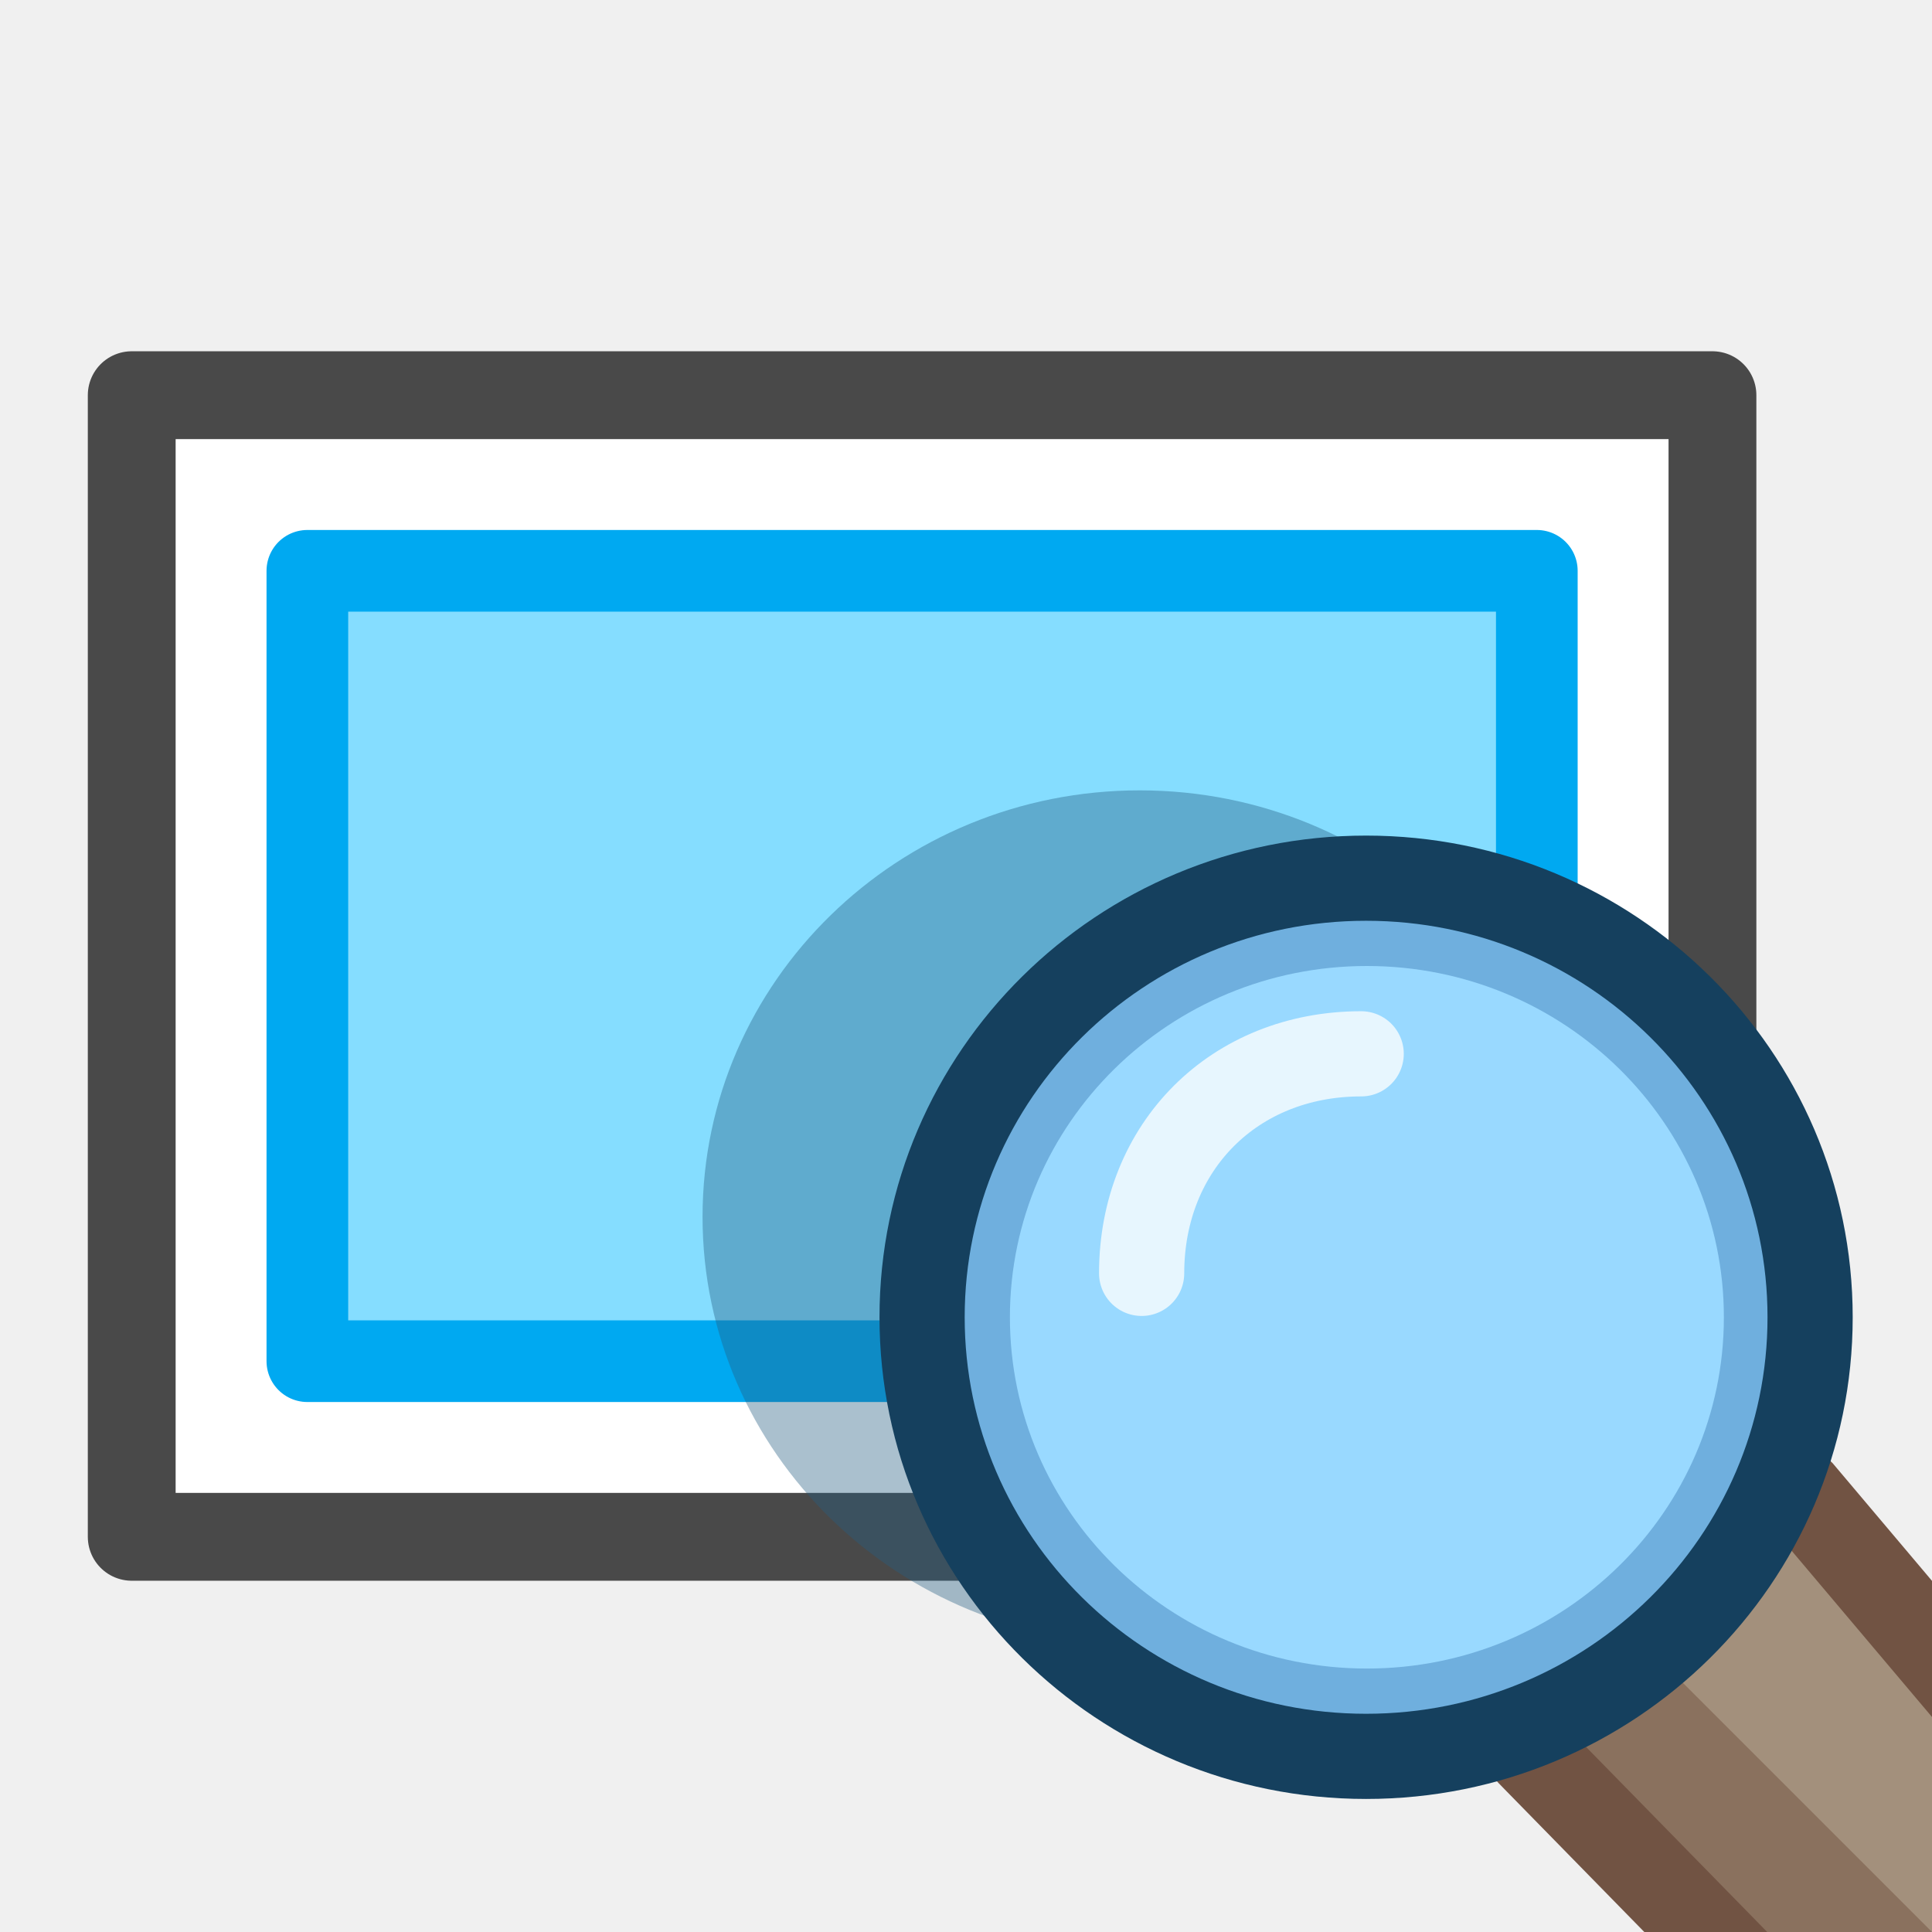
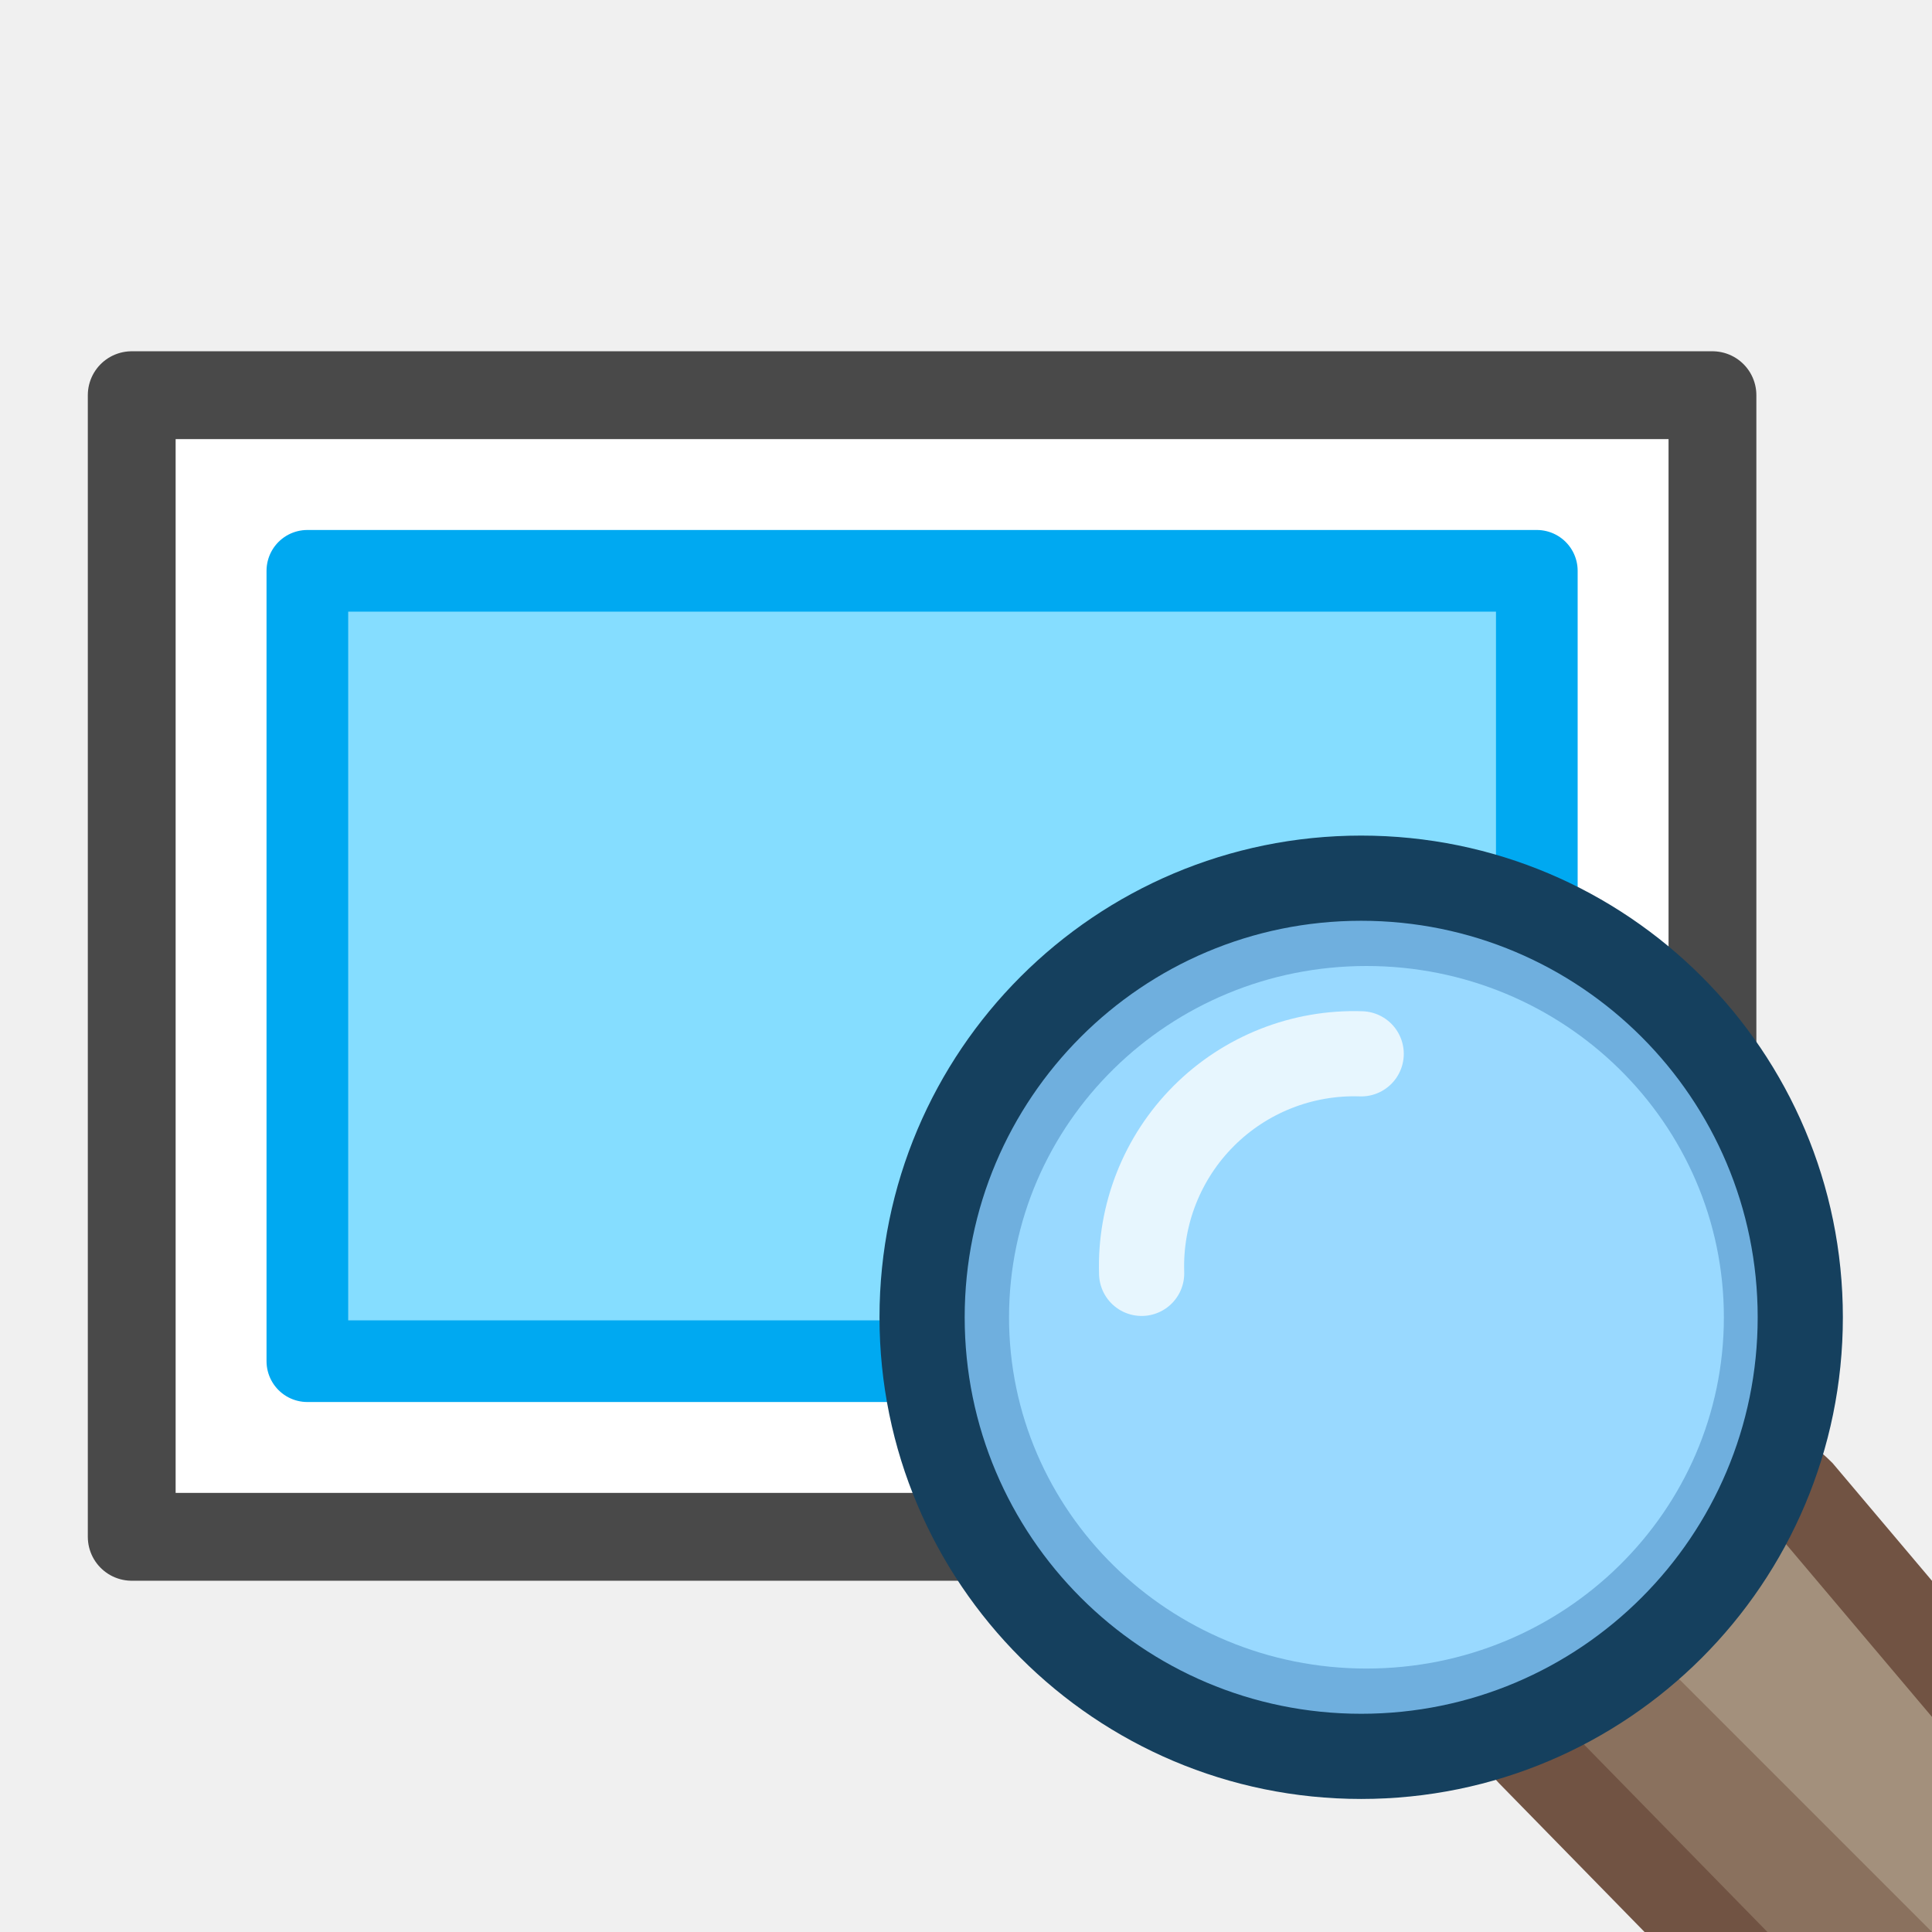
- <svg xmlns="http://www.w3.org/2000/svg" width="100%" height="100%" viewBox="0 0 22 22" fill-rule="evenodd" stroke-linecap="round" stroke-linejoin="round" stroke-miterlimit="1.5">
-   <path d="M1.811 5h17.82v12.339H1.811z" fill="#fff" />
-   <path d="M1.5 4.5h18v13h-18z" fill="none" stroke="#494949" />
-   <path d="M3.5 6.5h14v9h-14z" fill="#85ddff" />
-   <path d="M3.5 6.5h14v9h-14z" fill="none" stroke="#00a9f1" stroke-width=".93" />
-   <g fill-rule="nonzero">
-     <path d="M15.954 13.541c-.504.013-.988.22-1.344.579a1.97 1.97 0 0 0 0 2.768l6.05 6.043a1.97 1.97 0 0 0 2.768 0 1.97 1.97 0 0 0 0-2.769l-6.042-6.042a1.96 1.96 0 0 0-1.432-.579z" fill="#a3907c" />
-     <path d="M19 19l-1.534.742 3.193 3.189c.759.76 2.1-.173 1.341-.931l-3-3z" fill="#8a715e" />
-   </g>
-   <path d="M19 16.5c-.506.012-1.144.141-1.5.5-.758.759-.792 2.241-.034 3l3.145 3.213c.759.758 2.058.476 2.817-.282s.331-2.211-.428-2.97L20.5 17c-.377-.38-.964-.511-1.5-.5z" fill="none" stroke="#715343" stroke-linejoin="miter" stroke-miterlimit="4" />
-   <ellipse cx="12.978" cy="13.857" rx="4.978" ry="4.857" fill="#245c82" fill-opacity=".39" />
-   <ellipse cx="15.556" cy="15.012" rx="5.056" ry="4.857" fill="#6fafde" />
-   <ellipse cx="15.565" cy="15" rx="4.065" ry="4" fill="#99d9ff" />
-   <g fill="none" stroke-width=".97">
-     <ellipse cx="15.556" cy="15" rx="5.056" ry="5" stroke="#15405e" />
-     <path d="M15.5 12c-1.445 0-2.5 1.055-2.5 2.5" stroke="#e7f6fe" stroke-miterlimit="4" />
-   </g>
+ <svg xmlns="http://www.w3.org/2000/svg" xml:space="preserve" style="fill-rule:evenodd;clip-rule:evenodd;stroke-linecap:round;stroke-linejoin:round;stroke-miterlimit:1.5" viewBox="0 0 22 22">
+   <path d="M1.81 5h17.82v12.34H1.81z" style="fill:#fff" />
+   <path d="M1.5 4.5h18v13h-18z" style="fill:none;stroke:#494949;stroke-width:1px" />
+   <path d="M3.5 6.5h14v9h-14z" style="fill:#85ddff" />
+   <path d="M3.5 6.5h14v9h-14z" style="fill:none;stroke:#00a9f1;stroke-width:.93px" />
+   <path d="M15.95 13.54a1.97 1.97 0 0 0-1.34 3.35l6.05 6.04c.76.76 2 .76 2.77 0 .76-.76.76-2 0-2.77l-6.04-6.04c-.38-.38-.9-.59-1.44-.58Z" style="fill:#a3907c;fill-rule:nonzero" />
+   <path d="m19 19-1.53.74 3.19 3.2c.76.75 2.1-.18 1.34-.94l-3-3Z" style="fill:#8a715e;fill-rule:nonzero" />
+   <path d="M19 16.5c-.5.01-1.14.14-1.5.5-.76.76-.8 2.24-.03 3l3.14 3.21c.76.76 2.06.48 2.82-.28.76-.76.33-2.2-.43-2.97L20.5 17c-.38-.38-.96-.51-1.5-.5Z" style="fill:none;fill-rule:nonzero;stroke:#715343;stroke-width:1px;stroke-linejoin:miter;stroke-miterlimit:4" />
+   <ellipse cx="15.55" cy="15.01" rx="5.06" ry="4.86" style="fill:#6fafde" />
+   <ellipse cx="15.56" cy="15" rx="4.07" ry="4" style="fill:#99d9ff" />
+   <circle cx="15.5" cy="15" r="5" style="fill:none;stroke:#15405e;stroke-width:.97px;stroke-miterlimit:4" />
+   <path d="M15.5 12a2.42 2.42 0 0 0-2.5 2.5" style="fill:none;fill-rule:nonzero;stroke:#e7f6fe;stroke-width:.97px;stroke-miterlimit:4" />
</svg>
